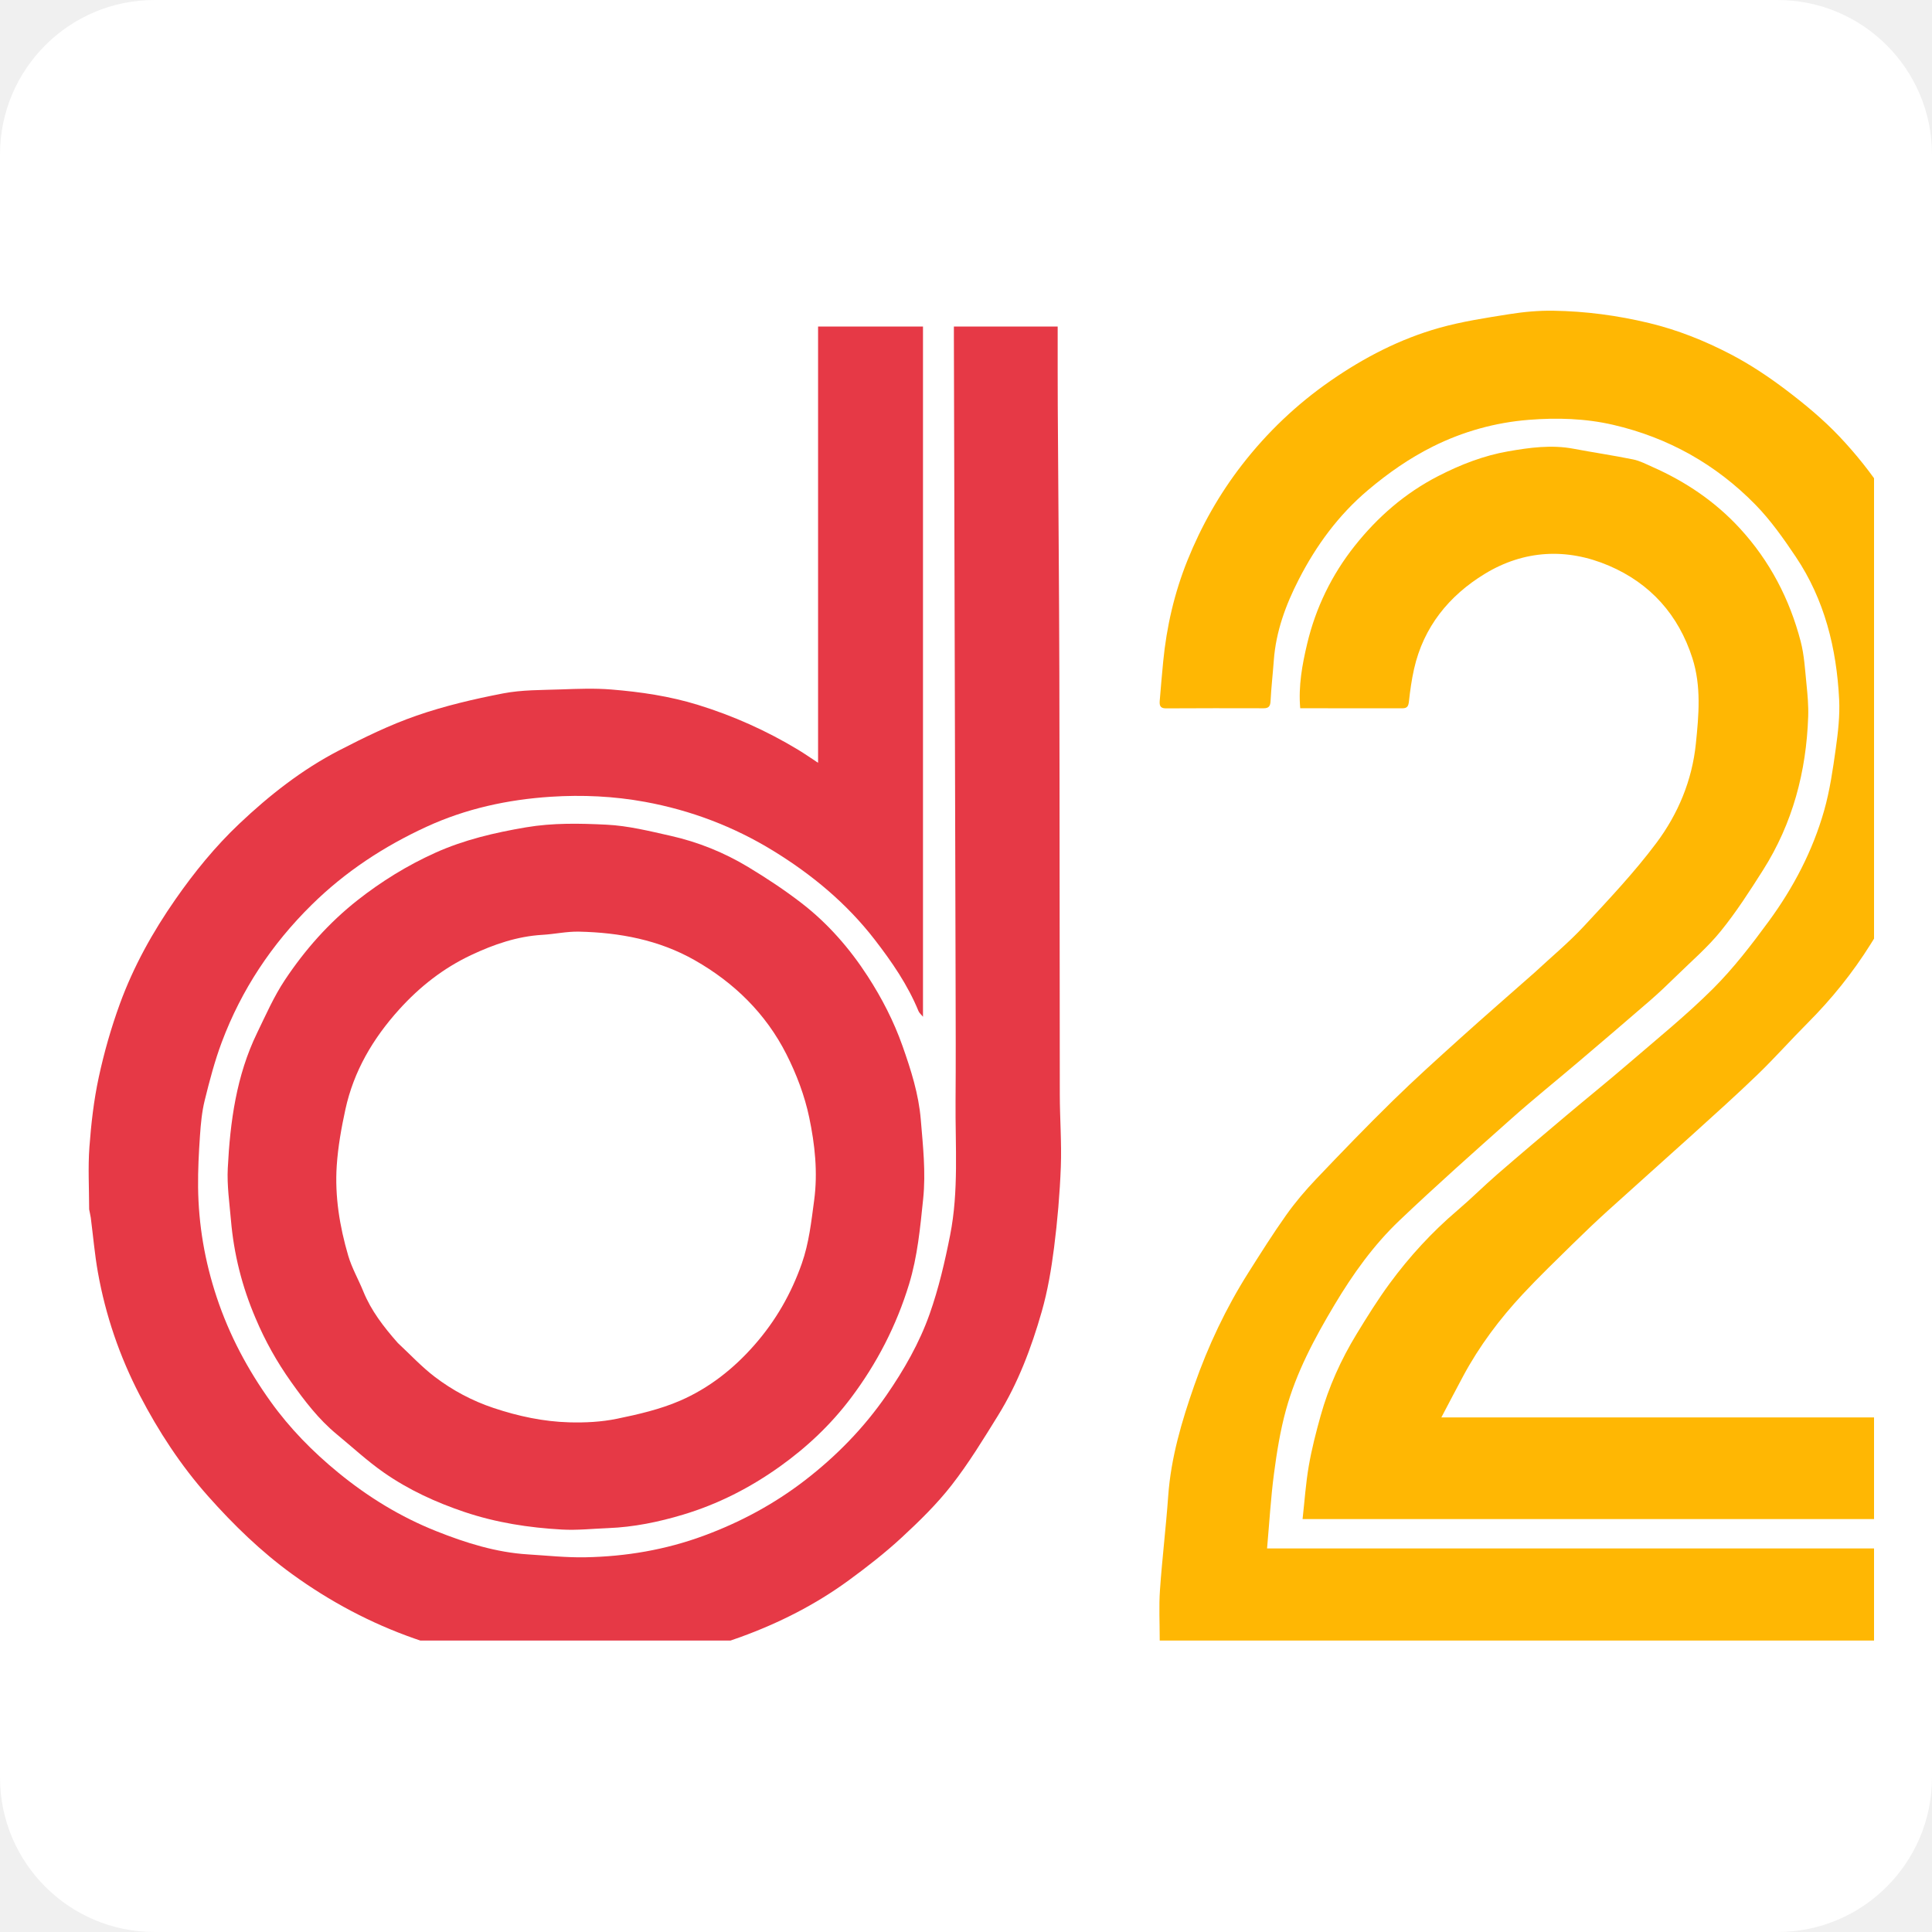
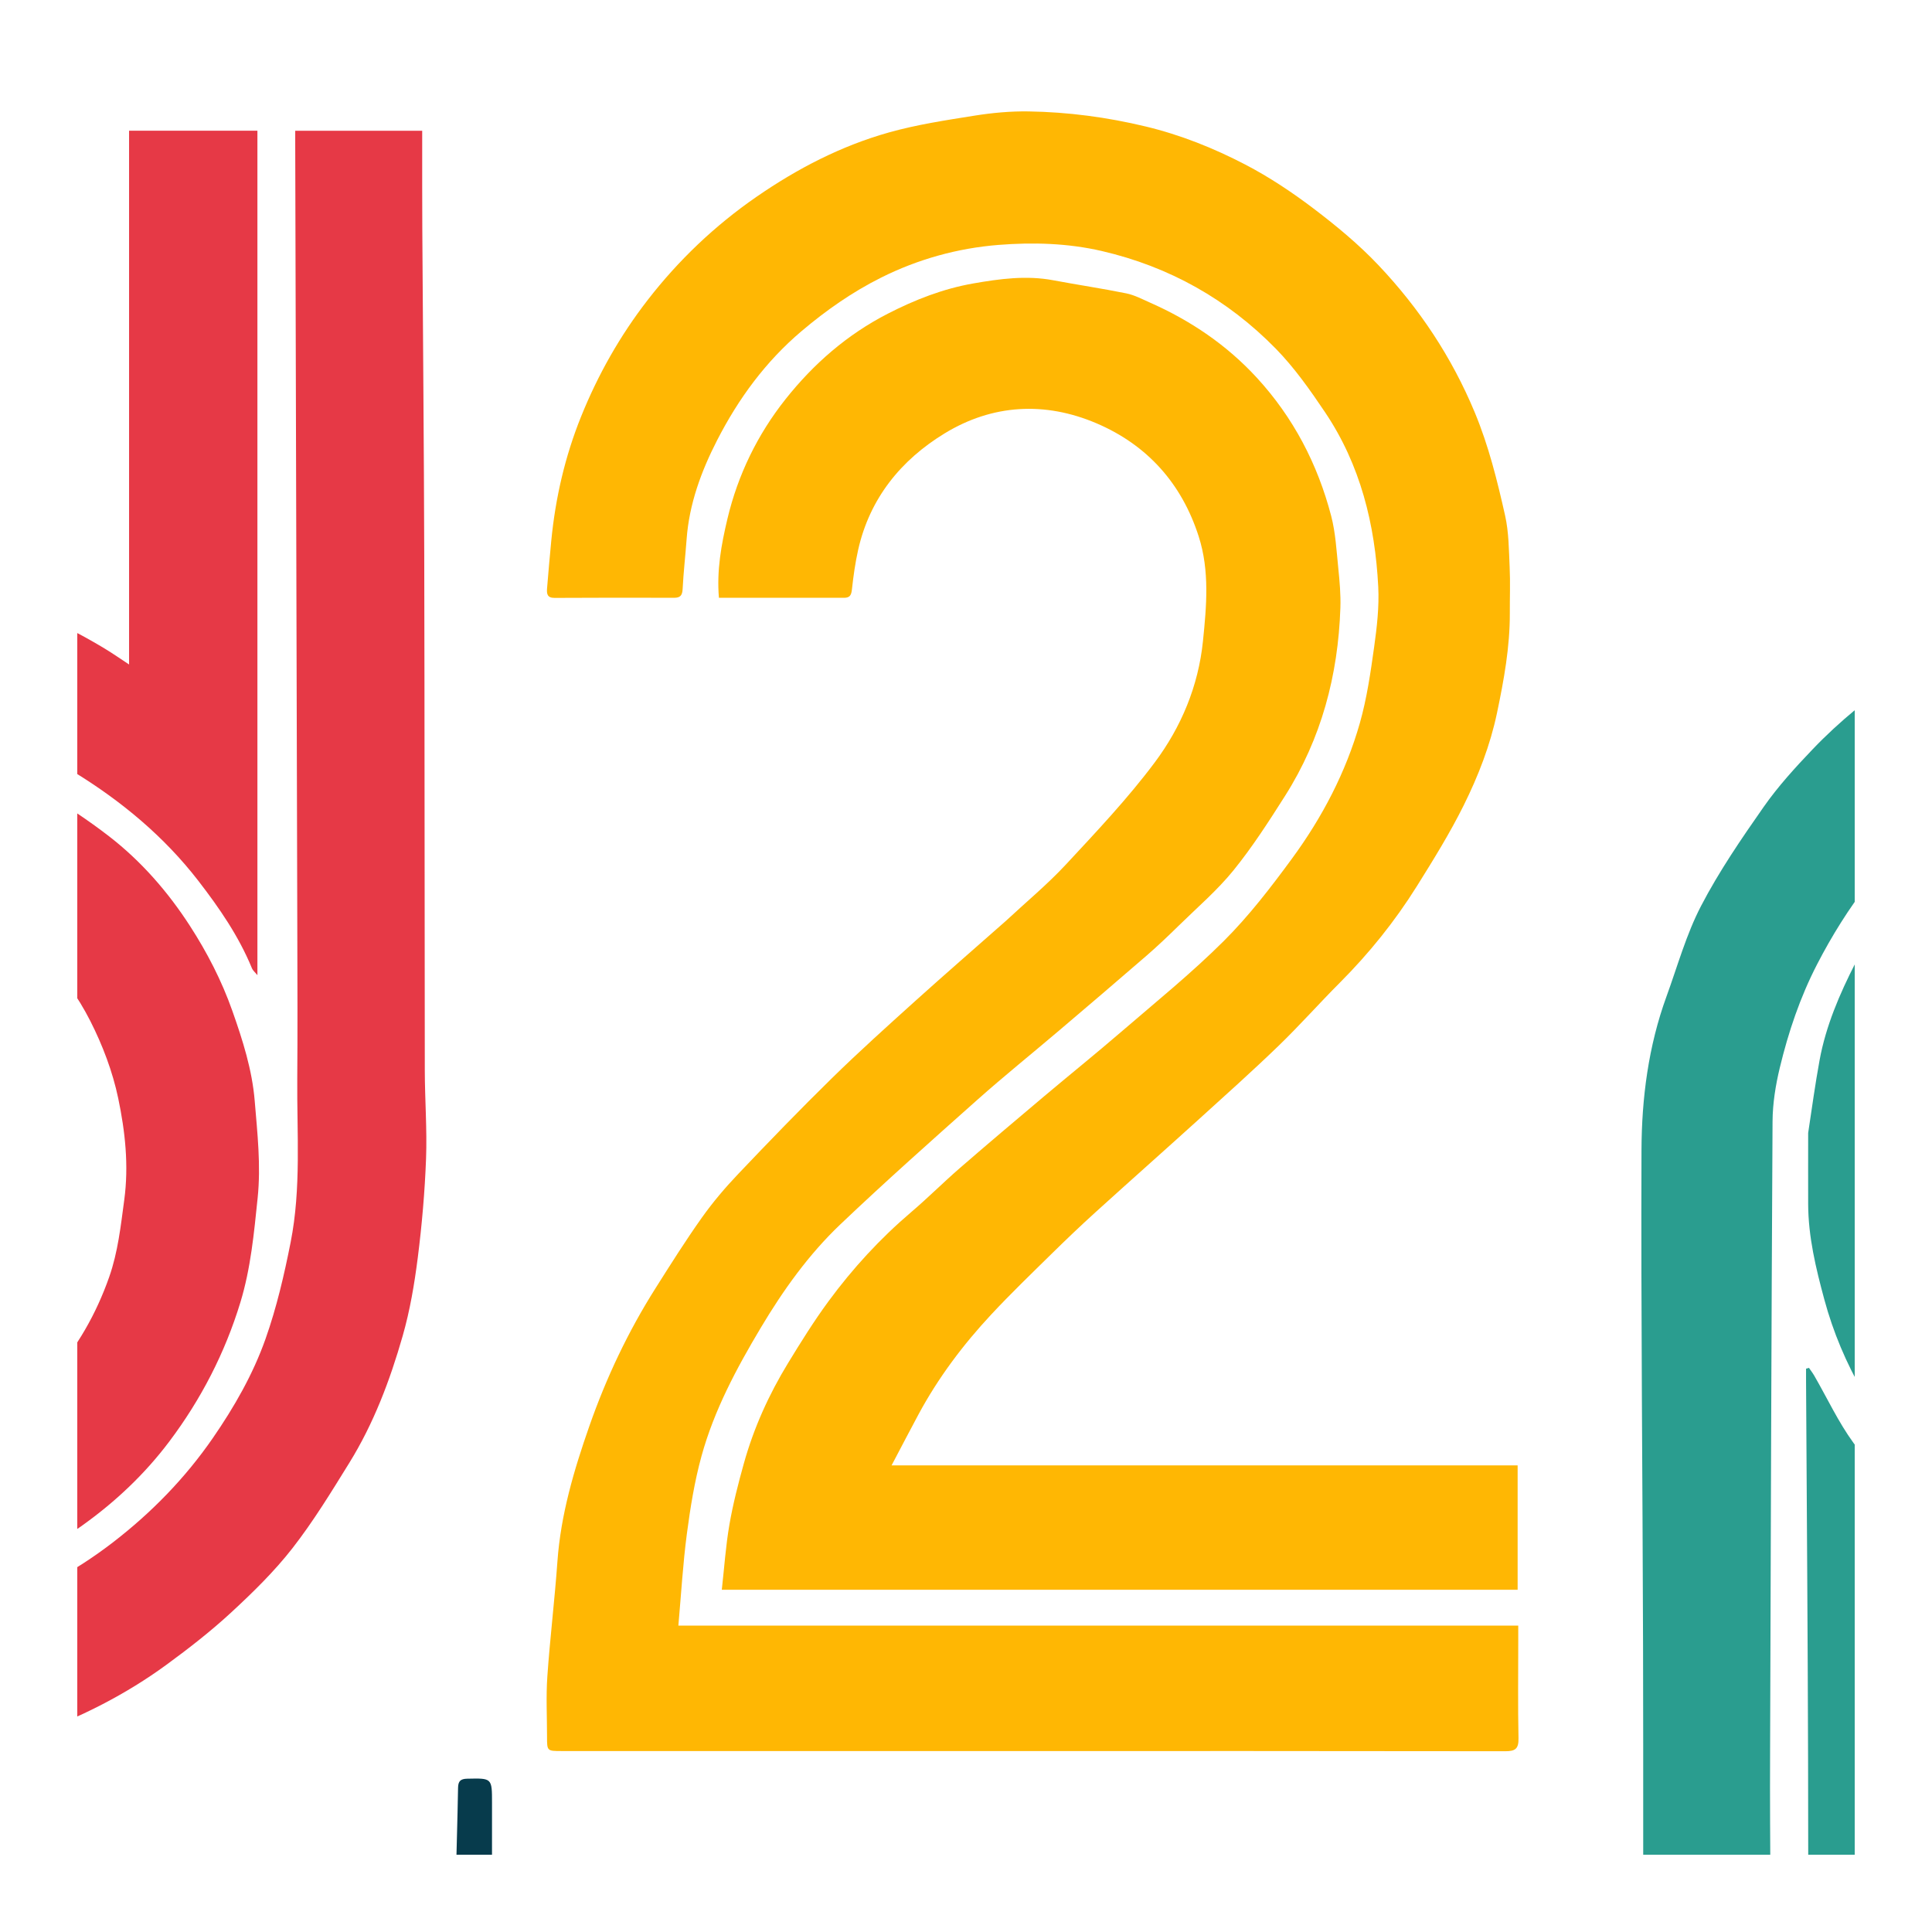
<svg xmlns="http://www.w3.org/2000/svg" viewBox="0 0 100 100">
-   <rect width="100" height="100" rx="8" fill="#ffffff" />
-   <svg viewBox="55 55 1050 780" x="3" y="15.086" width="94" height="69.829">
+   <rect width="100" height="100" fill="#ffffff" />
+   <svg viewBox="470 55 840 830" x="4" y="4" width="92" height="92">
    <path fill="#E63946" opacity="1" stroke="none" d=" M73.036,585.696   C73.02,573.39 72.315,561.507 73.181,549.74   C74.176,536.223 75.725,522.629 78.571,509.399   C81.671,494.987 85.758,480.67 90.813,466.822   C98.678,445.274 109.785,425.301 122.938,406.428   C133.891,390.71 145.907,375.929 159.799,362.783   C177.232,346.286 196.071,331.459 217.439,320.404   C232.006,312.868 246.899,305.596 262.349,300.233   C278.561,294.605 295.469,290.656 312.348,287.392   C323.273,285.279 334.682,285.479 345.889,285.077   C355.566,284.73 365.318,284.35 374.942,285.135   C391.886,286.517 408.696,288.978 425.055,294.033   C445.434,300.328 464.718,308.968 482.953,319.982   C486.827,322.322 490.542,324.929 494.476,327.508   C494.476,243.374 494.476,159.441 494.476,75.26   C514.397,75.26 534.322,75.26 555.131,75.26   C555.131,208.082 555.131,340.86 555.131,474.332   C554.119,473.078 552.998,472.183 552.521,471.024   C546.306,455.894 537.118,442.574 527.207,429.744   C511.014,408.779 490.878,392.09 468.468,378.344   C445.647,364.346 420.805,354.935 394.415,350.1   C376.434,346.805 358.168,345.964 339.981,347.142   C315.038,348.757 290.787,354.024 267.941,364.557   C243.359,375.89 221.105,390.483 201.663,409.642   C178.532,432.436 161.092,458.722 149.728,488.979   C145.618,499.921 142.647,511.336 139.84,522.704   C138.204,529.327 137.579,536.261 137.11,543.097   C136.429,553.011 135.908,562.967 136.019,572.898   C136.261,594.645 139.89,615.762 146.795,636.539   C154.053,658.377 164.654,678.274 177.933,696.818   C189.02,712.302 202.238,725.765 217.053,737.899   C234.359,752.073 253.152,763.573 273.789,771.773   C290.749,778.512 308.234,784.045 326.706,785.183   C337.73,785.862 348.775,787.065 359.789,786.861   C383.3,786.425 406.23,782.576 428.466,774.362   C449.539,766.579 469.077,756.068 486.759,742.454   C504.92,728.47 520.885,712.163 534.012,693.16   C544.173,678.45 553.045,662.957 558.965,646.224   C564.196,631.434 567.796,615.955 570.838,600.528   C575.879,574.974 573.758,548.977 573.963,523.148   C574.138,500.985 574.047,478.819 573.99,456.655   C573.674,331.734 573.332,206.814 573,81.893   C572.994,79.768 572.999,77.642 572.999,75.268   C593.039,75.268 612.635,75.268 633.002,75.268   C633.002,77.192 633,79.11 633.002,81.028   C633.016,94.564 632.977,108.1 633.055,121.636   C633.352,173.037 633.843,224.437 633.97,275.838   C634.17,356.99 634.099,438.143 634.233,519.296   C634.256,533.235 635.347,547.197 634.824,561.106   C634.237,576.72 632.881,592.35 630.912,607.853   C629.332,620.293 627.221,632.806 623.777,644.838   C617.786,665.776 610.081,686.201 598.548,704.831   C590.043,718.569 581.579,732.454 571.673,745.164   C563.135,756.12 553.035,765.995 542.798,775.451   C533.179,784.336 522.771,792.449 512.188,800.188   C492.974,814.238 471.896,824.894 449.506,833.019   C430.539,839.902 411.137,845.199 391.045,846.831   C373.075,848.291 354.955,849.352 336.962,848.76   C311.046,847.907 285.731,842.448 261.241,833.886   C235.821,825 212.165,812.381 190.419,796.615   C172.453,783.589 156.551,768.152 141.754,751.488   C125.978,733.722 113.123,714.025 102.279,693.141   C90.674,670.79 82.511,646.968 78.082,622.075   C76.225,611.636 75.34,601.025 73.972,590.498   C73.783,589.04 73.357,587.613 73.036,585.696  z" />
    <path fill="#2A9D8F" opacity="1" stroke="none" d=" M1211.943,1058.764   C1211.295,1056.918 1210.093,1055.074 1210.084,1053.224   C1209.96,1028.229 1210.002,1003.234 1210.002,978.239   C1210.001,915.752 1210.126,853.264 1209.967,790.777   C1209.768,712.871 1208.944,634.965 1209.23,557.062   C1209.32,532.446 1212.49,507.892 1221.026,484.451   C1226.26,470.079 1230.376,455.093 1237.379,441.624   C1245.868,425.298 1256.386,409.941 1266.964,394.821   C1273.739,385.137 1281.826,376.274 1290.007,367.693   C1302.856,354.217 1317.347,342.6 1332.703,332.027   C1352.513,318.386 1373.775,307.592 1396.483,299.883   C1414.992,293.599 1433.68,287.636 1453.525,286.977   C1471.4,286.383 1489.279,285.019 1507.141,285.232   C1518.757,285.37 1530.55,286.802 1541.898,289.31   C1557.327,292.72 1572.827,296.628 1587.52,302.324   C1602.555,308.153 1616.852,316.03 1631.111,323.683   C1648.105,332.804 1662.999,344.862 1677.435,357.665   C1691.097,369.783 1703.423,383.006 1713.829,397.868   C1723.017,410.99 1731.695,424.558 1739.451,438.565   C1744.982,448.553 1748.319,459.73 1753.156,470.134   C1761.391,487.844 1764.47,506.93 1767.629,525.833   C1769.821,538.948 1769.425,552.511 1769.977,565.882   C1770.943,589.273 1768.346,612.352 1761.97,634.822   C1757.318,651.218 1752.819,667.923 1745.655,683.279   C1735.634,704.762 1723.592,725.392 1707.93,743.501   C1698.987,753.841 1690.463,764.762 1680.275,773.749   C1667.088,785.383 1652.827,795.929 1638.307,805.891   C1618.779,819.287 1597.183,828.772 1574.676,836.103   C1558.484,841.377 1541.974,845.609 1524.994,846.879   C1507.36,848.199 1489.621,849.196 1471.961,848.811   C1448.209,848.293 1424.994,843.158 1402.836,834.842   C1384.917,828.117 1367.646,819.554 1351.898,808.356   C1350.869,807.624 1349.725,807.054 1347.999,806.033   C1347.999,808.537 1347.999,810.302 1347.999,812.067   C1347.999,850.393 1347.871,888.719 1348.034,927.044   C1348.211,968.818 1348.663,1010.591 1348.964,1052.364   C1348.977,1054.168 1348.676,1055.974 1347.685,1057.928   C1327.616,1058.143 1308.383,1058.211 1289.151,1058.279   C1288.771,1056.426 1288.062,1054.573 1288.061,1052.72   C1287.999,983.732 1288.129,914.744 1287.958,845.756   C1287.81,785.847 1287.332,725.938 1287.001,666.029   C1286.991,664.122 1287,662.214 1287,660.307   C1287.457,660.174 1287.914,660.04 1288.371,659.907   C1289.21,661.138 1290.132,662.321 1290.875,663.608   C1297.003,674.227 1302.231,685.495 1309.4,695.354   C1320.838,711.084 1334.287,725.039 1349.552,737.409   C1362.622,747.999 1376.566,757.008 1391.412,764.536   C1410.006,773.965 1429.645,781.143 1450.39,783.791   C1466.39,785.834 1482.669,787.202 1498.756,786.701   C1521.176,786.003 1542.998,781.614 1564.293,773.484   C1584.791,765.658 1603.782,755.508 1620.929,742.261   C1647.288,721.896 1668.379,696.865 1683.672,667.017   C1693.085,648.642 1699.608,629.33 1703.697,609.233   C1705.65,599.636 1706.369,589.724 1706.875,579.914   C1707.401,569.721 1707.764,559.406 1706.797,549.279   C1705.669,537.467 1703.085,525.789 1701.02,514.073   C1697.954,496.673 1690.933,480.606 1682.838,465.176   C1674.151,448.618 1663.518,433.284 1650.953,419.181   C1635.27,401.578 1616.971,387.496 1596.887,375.575   C1575.75,363.029 1552.906,354.663 1528.782,350.149   C1510.318,346.695 1491.522,345.891 1472.84,347.163   C1444.952,349.062 1418.086,355.8 1393.104,368.573   C1377.062,376.775 1362.084,386.623 1348.082,398.248   C1324.272,418.015 1306.282,441.95 1292.2,469.245   C1284.178,484.793 1278.66,501.195 1274.595,518.07   C1272.603,526.337 1271.216,534.972 1271.167,543.45   C1270.601,642.715 1270.338,741.981 1270.006,841.247   C1269.969,852.501 1269.949,863.755 1270.009,875.009   C1270.323,934.331 1270.677,993.653 1270.959,1052.975   C1270.97,1055.369 1272.173,1058.699 1267.097,1058.703   C1248.663,1058.337 1230.983,1058.256 1213.303,1058.209   C1212.85,1058.208 1212.396,1058.571 1211.943,1058.764  z" />
    <path fill="#FFB703" opacity="1" stroke="none" d=" M1078,705.993   C1102.468,705.993 1126.435,705.993 1150.695,705.993   C1150.695,725.759 1150.695,745.155 1150.695,764.774   C1025.582,764.774 900.512,764.774 774.595,764.774   C775.77,754.329 776.45,744.075 778.191,734.005   C779.875,724.264 782.355,714.628 785.015,705.093   C789.688,688.338 796.811,672.568 805.857,657.737   C811.927,647.786 818.111,637.851 825.009,628.47   C836.402,612.976 849.368,598.852 864.067,586.337   C871.961,579.615 879.304,572.249 887.138,565.453   C900.276,554.055 913.567,542.833 926.867,531.624   C938.913,521.471 951.19,511.59 963.123,501.309   C979.55,487.157 996.482,473.475 1011.81,458.2   C1023.726,446.326 1034.133,432.773 1044.113,419.162   C1058.36,399.732 1069.528,378.43 1076.134,355.179   C1079.447,343.519 1081.188,331.354 1082.875,319.31   C1084.195,309.882 1085.303,300.239 1084.821,290.778   C1083.32,261.303 1076.402,233.189 1059.716,208.353   C1052.637,197.816 1045.202,187.241 1036.363,178.218   C1013.577,154.956 986.017,139.479 954.169,132.107   C938.107,128.39 921.646,127.926 905.382,129.22   C886.029,130.76 867.328,135.951 849.864,144.682   C836.291,151.467 823.959,160.091 812.308,169.945   C795.255,184.369 782.427,201.959 772.393,221.515   C764.911,236.098 759.193,251.555 757.97,268.244   C757.395,276.098 756.488,283.931 756.087,291.792   C755.935,294.769 755.061,295.996 752.054,295.988   C733.221,295.942 714.388,295.922 695.555,296.038   C692.009,296.06 691.812,294.008 692.018,291.501   C692.637,283.991 693.275,276.482 694.007,268.982   C695.975,248.826 700.456,229.33 708.05,210.455   C716.053,190.562 726.541,172.071 739.569,155.252   C754.121,136.465 771.287,120.111 790.953,106.514   C810.279,93.151 830.967,82.43 853.556,76.076   C866.766,72.36 880.479,70.288 894.07,68.125   C902.481,66.786 911.096,65.999 919.602,66.133   C938.262,66.427 956.655,68.864 974.903,73.25   C991.443,77.226 1007.027,83.47 1021.922,91.215   C1033.249,97.105 1044.047,104.293 1054.234,112.02   C1065.056,120.228 1075.661,129.012 1084.975,138.857   C1104.221,159.201 1119.536,182.199 1130.411,208.328   C1137.01,224.183 1141.053,240.567 1144.768,257.094   C1146.553,265.03 1146.548,273.41 1146.929,281.609   C1147.261,288.781 1146.974,295.98 1147.004,303.167   C1147.072,319.182 1144.222,334.796 1140.949,350.401   C1137.732,365.738 1132.084,380.227 1125.197,394.099   C1118.658,407.271 1110.848,419.853 1103.036,432.344   C1092.672,448.914 1080.457,464.075 1066.621,477.939   C1056.827,487.752 1047.618,498.159 1037.648,507.783   C1025.289,519.712 1012.478,531.178 999.745,542.713   C983.604,557.335 967.295,571.77 951.161,586.399   C944.154,592.752 937.304,599.288 930.559,605.919   C920.914,615.401 911.159,624.793 901.942,634.68   C888.559,649.036 876.813,664.672 867.491,682.02   C863.389,689.652 859.396,697.342 854.833,705.993   C929.99,705.993 1003.745,705.993 1078,705.993  z" />
    <path fill="#FFB703" opacity="1" stroke="none" d=" M908.781,448.745   C918.473,439.717 928.466,431.454 937.215,422.037   C951.732,406.413 966.478,390.814 979.212,373.773   C991.703,357.055 999.802,337.725 1001.976,316.542   C1003.677,299.964 1005.183,283.266 999.981,267.017   C991.972,242.001 975.694,223.792 951.711,213.544   C927.342,203.131 902.551,204.481 879.918,218.28   C859.277,230.864 844.52,248.957 839.04,273.29   C837.655,279.442 836.781,285.733 836.095,292.006   C835.805,294.66 835.179,296.003 832.351,295.998   C812.727,295.96 793.103,295.978 773.235,295.978   C772.122,283.019 774.388,270.736 777.254,258.671   C782.192,237.884 791.462,218.848 804.672,202.182   C817.89,185.507 833.696,171.669 852.989,161.751   C865.965,155.08 879.288,149.908 893.49,147.425   C905.913,145.253 918.524,143.532 931.244,145.931   C942.723,148.095 954.293,149.794 965.738,152.121   C969.623,152.91 973.298,154.869 976.98,156.496   C996.173,164.979 1013.25,176.537 1027.483,192.031   C1044.718,210.794 1056.182,232.811 1062.585,257.336   C1064.665,265.303 1065.095,273.729 1065.939,281.979   C1066.577,288.213 1067.14,294.519 1066.929,300.765   C1065.854,332.595 1057.953,362.538 1040.783,389.597   C1033.138,401.643 1025.376,413.733 1016.415,424.789   C1008.772,434.22 999.393,442.255 990.675,450.799   C985.696,455.678 980.643,460.502 975.377,465.068   C961.644,476.977 947.803,488.763 933.953,500.536   C921.117,511.448 907.974,522.013 895.391,533.207   C873.578,552.613 851.737,572.015 830.589,592.135   C815.616,606.379 803.612,623.212 793.007,640.978   C781.524,660.214 770.957,679.959 764.995,701.641   C761.699,713.624 759.706,726.042 758.079,738.389   C756.208,752.577 755.391,766.903 754.066,781.733   C886.867,781.733 1018.593,781.733 1150.988,781.733   C1150.988,784.452 1150.988,786.71 1150.988,788.968   C1150.988,804.301 1150.785,819.638 1151.105,834.964   C1151.209,839.906 1149.608,841.1 1144.888,841.093   C1065.224,840.967 985.56,841.003 905.897,841.003   C836.899,841.003 767.902,841.003 698.904,841.002   C692.012,841.002 692,840.995 692,834.231   C691.999,824.749 691.488,815.229 692.144,805.792   C693.406,787.634 695.62,769.543 696.913,751.387   C698.489,729.251 704.724,708.238 711.965,687.531   C719.961,664.664 730.285,642.793 743.27,622.278   C750.385,611.037 757.478,599.758 765.174,588.917   C770.361,581.611 776.233,574.708 782.412,568.209   C796.957,552.91 811.629,537.714 826.708,522.945   C839.418,510.496 852.659,498.579 865.876,486.662   C879.962,473.962 894.296,461.537 908.781,448.745  z" />
    <path fill="#E63946" opacity="1" stroke="none" d=" M169.256,648.649   C161.387,630.289 156.703,611.504 155.022,592.001   C154.158,581.984 152.676,571.885 153.184,561.911   C154.551,535.016 158.136,508.426 170.092,483.788   C175.145,473.374 179.842,462.632 186.22,453.05   C197.822,435.62 211.602,420.008 228.244,406.92   C242.132,395.997 256.976,386.848 272.994,379.606   C289.751,372.03 307.48,367.901 325.604,364.824   C341.15,362.184 356.736,362.531 372.2,363.291   C384.64,363.903 397.032,366.993 409.274,369.745   C425.142,373.312 440.198,379.397 454.11,387.799   C464.718,394.206 475.132,401.074 484.933,408.642   C500.185,420.419 512.822,434.923 523.238,451.037   C531.359,463.598 538.236,476.906 543.286,491.212   C548.197,505.124 552.651,519.106 553.854,533.754   C555.104,548.984 556.839,564.175 555.236,579.65   C553.513,596.288 551.992,612.84 547.094,628.923   C539.796,652.881 528.448,674.844 513.457,694.759   C501.928,710.074 488.071,723.183 472.352,734.403   C455.141,746.688 436.643,756.128 416.442,762.199   C402.318,766.444 387.922,769.412 373.12,769.987   C364.196,770.334 355.234,771.319 346.355,770.821   C327.213,769.75 308.37,766.843 290.036,760.667   C273.484,755.091 257.773,747.879 243.516,737.949   C233.914,731.261 225.259,723.21 216.201,715.744   C205.687,707.078 197.526,696.358 189.706,685.336   C181.63,673.952 174.823,661.871 169.256,648.649  M251.527,662.977   C258.614,669.552 265.243,676.726 272.898,682.554   C283.16,690.365 294.502,696.413 306.922,700.555   C321.172,705.307 335.693,708.417 350.615,708.831   C359.788,709.086 369.202,708.618 378.158,706.775   C390.563,704.222 403.179,701.317 414.725,696.305   C431.342,689.092 445.523,677.968 457.65,664.156   C469.948,650.148 478.936,634.484 485.081,616.979   C489.234,605.147 490.535,592.889 492.197,580.565   C494.4,564.239 492.625,548.178 489.343,532.509   C486.708,519.928 481.97,507.444 476.135,495.947   C464.252,472.533 445.996,454.641 423.184,441.665   C402.483,429.89 379.727,425.645 356.231,425.131   C349.206,424.977 342.159,426.567 335.1,426.977   C320.496,427.824 306.978,432.511 293.951,438.643   C277.88,446.207 264.192,456.929 252.23,470.18   C237.089,486.952 226.02,505.771 221.193,527.879   C218.855,538.59 216.91,549.505 216.182,560.42   C215.004,578.104 217.85,595.547 222.825,612.497   C224.915,619.617 228.731,626.217 231.545,633.142   C236.059,644.253 243.228,653.564 251.527,662.977  z" />
    <path fill="#2A9D8F" opacity="1" stroke="none" d=" M1287.999,548.902   C1289.78,537.119 1291.33,525.759 1293.397,514.494   C1296.37,498.292 1302.887,483.182 1310.272,468.708   C1315.948,457.584 1323.722,447.434 1331.308,437.415   C1336.98,429.924 1343.435,422.907 1350.25,416.424   C1367.674,399.85 1387.755,387.2 1409.953,377.954   C1427.887,370.484 1446.565,365.91 1465.887,363.992   C1482.7,362.322 1499.549,361.803 1516.216,365.012   C1530.171,367.699 1544.44,369.829 1557.736,374.552   C1570.837,379.206 1583.181,386.3 1595.331,393.244   C1611.189,402.306 1625.331,413.944 1637.031,427.897   C1646.876,439.636 1655.666,452.375 1663.906,465.318   C1675.714,483.865 1681.385,504.962 1686.675,526.06   C1687.826,530.647 1688.288,535.484 1688.451,540.226   C1688.851,551.891 1688.895,563.569 1689.075,575.241   C1689.085,575.907 1688.986,576.575 1689.012,577.238   C1689.677,594.491 1686.106,611.06 1681.301,627.502   C1673.759,653.313 1661.168,676.269 1644.432,697.306   C1631.294,713.82 1615.739,727.362 1598.301,738.879   C1578.604,751.889 1557.186,761.032 1534.06,766.004   C1515.263,770.045 1496.186,772.02 1477.038,770.887   C1446.53,769.082 1417.336,761.732 1390.497,746.668   C1372.585,736.615 1355.946,724.635 1342.056,709.422   C1320.413,685.72 1304.07,658.825 1295.626,627.579   C1291.638,612.823 1288.049,597.965 1287.998,582.532   C1287.962,571.478 1287.997,560.423 1287.999,548.902  M1500.492,425.962   C1492.801,425.976 1485.108,425.888 1477.419,426.026   C1461.011,426.321 1445.578,430.321 1430.447,436.829   C1409.947,445.647 1393.401,459.077 1379.824,476.446   C1369.796,489.275 1361.396,503.05 1357.666,519.143   C1354.936,530.922 1351.394,542.67 1350.252,554.627   C1348.103,577.133 1351.594,599.3 1359.141,620.564   C1365.792,639.3 1376.508,655.711 1390.803,669.671   C1404.26,682.815 1419.059,693.542 1437.213,699.813   C1450.991,704.573 1464.938,707.957 1479.307,708.826   C1497.99,709.956 1516.219,706.904 1534.162,701.136   C1556.167,694.062 1574.068,681.34 1589.79,664.783   C1603.476,650.369 1613.525,633.895 1619.477,615.014   C1622.961,603.959 1626.395,592.848 1626.11,580.964   C1625.81,568.422 1627.42,555.657 1625.622,543.366   C1622.458,521.728 1614.762,501.411 1601.898,483.371   C1590.774,467.77 1577.153,454.904 1560.751,444.892   C1542.476,433.737 1522.701,427.578 1500.492,425.962  z" />
    <path fill="#073B4C" opacity="1" stroke="none" d=" M997.123,949.039   C996.461,942.133 997.003,934.835 994.904,928.397   C989.31,911.237 968.504,909.732 955.126,917.436   C941.219,925.444 936.945,938.671 936.177,953.149   C935.147,972.571 935.186,992.057 935.111,1011.517   C935.094,1016.023 933.666,1017.222 929.367,1017.08   C917.165,1016.677 919.105,1018.51 919.026,1006.754   C918.916,990.259 919.196,973.759 918.913,957.269   C918.777,949.338 917.701,941.425 917.113,933.499   C916.092,919.709 901.964,910.798 887.955,913.273   C870.083,916.431 858.131,932.928 857.959,947.717   C857.712,969.007 857.192,990.295 857.023,1011.586   C856.991,1015.594 856.004,1017.131 851.73,1017.095   C840.002,1016.996 840,1017.178 840,1005.618   C840,972.128 840.091,938.636 839.898,905.146   C839.87,900.383 841.104,898.764 846.008,898.944   C858.044,899.387 856.953,897.52 857.008,909.977   C857.016,911.803 857.009,913.63 857.009,916.851   C867.879,903.9 880.014,896.003 896.826,896.859   C914.036,897.735 925.492,905.827 931.746,921.886   C936.166,917.071 940.174,912.518 944.38,908.155   C957.389,894.664 984.952,892.575 998.906,904.625   C1008.43,912.849 1013.428,923.82 1013.837,936.152   C1014.674,961.424 1014.616,986.724 1015.044,1012.011   C1015.104,1015.529 1014.207,1017.131 1010.323,1017.063   C994.29,1016.783 997.302,1018.664 997.089,1004.398   C997.037,1000.899 997.07,997.4 997.317,993.091   C997.704,978.804 997.855,965.328 997.934,951.851   C997.939,950.915 997.406,949.976 997.123,949.039  z" />
    <path fill="#073B4C" opacity="1" stroke="none" d=" M583.241,900.057   C595.076,896.055 606.77,896.241 618.529,898.017   C630.874,899.882 639.401,908.144 648.851,917.059   C648.851,911.74 648.768,907.513 648.866,903.289   C649.213,888.336 649.695,873.386 649.95,858.433   C650.005,855.212 651.086,854.143 654.33,854.074   C666.002,853.824 666,853.714 666,865.561   C666,914.032 665.933,962.504 666.105,1010.974   C666.123,1015.831 664.719,1017.205 659.924,1017.113   C646.555,1016.859 649.576,1017.454 648.865,1006.002   C648.773,1004.516 648.853,1003.02 648.853,1001.801   C642.211,1006.201 635.965,1011.589 628.758,1014.858   C612.807,1022.092 596.249,1022.883 580.165,1014.996   C554.607,1002.463 542.618,981.136 544.287,953.293   C545.799,928.083 560.153,910.72 583.241,900.057  M649.062,969.638   C651.781,956.035 650.699,943.307 642.315,931.454   C633.107,918.436 614.782,910.754 599.162,913.231   C574.757,917.102 557.821,941.125 561.943,965.761   C564.063,978.431 570.174,988.576 580.213,995.974   C596.541,1008.007 617.327,1006.797 633.767,995.204   C641.853,989.502 647.673,981.044 649.062,969.638  z" />
    <path fill="#073B4C" opacity="1" stroke="none" d=" M751.037,897.003   C770.021,895.523 785.431,901.977 797.866,915.486   C806.509,924.876 811.873,935.991 812.958,948.809   C813.992,961.008 813.793,961.024 801.575,961.024   C773.421,961.024 745.268,961.023 717.114,961.025   C710.13,961.026 710.147,961.029 710.985,967.849   C713.431,987.737 727.398,1001.351 745.715,1003.639   C764.432,1005.978 780.83,1000.487 791.865,983.71   C796.49,976.679 796.586,976.743 803.745,980.363   C810.738,983.899 811.209,985.294 806.779,991.708   C796.664,1006.349 783.459,1017.395 765.497,1019.443   C737.875,1022.59 717.274,1017.658 701.553,990.822   C686.23,964.667 690.972,932.441 712.679,911.912   C723.219,901.944 735.694,896.306 751.037,897.003  M758.121,913.021   C753.008,913.369 747.826,913.305 742.794,914.143   C728.243,916.565 714.403,931.14 712.705,945.599   C740.172,945.599 767.606,945.599 795.577,945.599   C792.785,936.383 789.005,928.544 781.614,922.734   C774.911,917.465 767.265,914.625 758.121,913.021  z" />
    <path fill="#073B4C" opacity="1" stroke="none" d=" M192.677,1013.768   C171.98,1023.747 151.752,1022.824 133.052,1010.677   C117.449,1000.541 108.242,985.656 105.81,966.552   C103.582,949.06 107.494,933.23 118.161,919.87   C128.743,906.617 142.405,897.123 160.525,897.045   C166.318,897.02 172.125,897.362 177.904,897.816   C188.631,898.658 196.551,904.998 204.193,911.731   C206.306,913.594 208.186,915.721 211.011,918.572   C211.011,912.836 211.119,907.97 210.97,903.113   C210.88,900.163 211.868,898.951 214.973,899.007   C231.038,899.296 227.838,897.201 227.916,911.248   C228.094,943.217 227.972,975.188 227.972,1007.158   C227.972,1010.301 227.972,1013.445 227.972,1016.997   C223.537,1016.997 219.57,1016.841 215.621,1017.044   C212.205,1017.22 210.76,1016.02 210.951,1012.48   C211.173,1008.386 211.003,1004.272 211.003,1000.184   C204.773,1004.826 198.889,1009.21 192.677,1013.768  M156.674,1003.018   C171.007,1006.155 184.61,1003.583 195.704,994.434   C212.678,980.434 216.276,957.566 207.465,938.304   C196.735,914.846 167.264,906.216 144.94,918.823   C130.304,927.088 119.489,949.396 122.894,965.673   C126.857,984.616 137.116,997.357 156.674,1003.018  z" />
    <path fill="#073B4C" opacity="1" stroke="none" d=" M418.377,909.299   C435.266,895.835 454.084,894.433 473.865,899.064   C482.016,900.972 488.268,906.38 494.32,911.86   C496.389,913.734 498.264,915.822 501.005,918.601   C501.005,912.962 501.124,908.223 500.963,903.494   C500.858,900.403 501.744,898.926 505.159,899.004   C519.644,899.332 516.891,897.173 516.95,910.293   C517.1,943.789 516.882,977.286 517.124,1010.781   C517.162,1015.995 515.553,1017.31 510.608,1017.098   C499.552,1016.626 501.165,1018.398 501.009,1007.504   C500.973,1005.058 501.003,1002.612 501.003,999.158   C496.409,1003.158 492.758,1006.68 488.758,1009.749   C480.238,1016.285 470.487,1019.529 459.754,1020.016   C448.454,1020.528 437.732,1019.046 427.595,1013.38   C410.182,1003.647 399.791,988.889 396.121,969.642   C391.506,945.44 399.934,925.594 418.377,909.299  M500.078,971.497   C503.939,960.347 502.317,949.341 497.84,938.991   C489.018,918.598 465.787,908.506 444.267,914.737   C416.565,922.758 402.182,956.572 419.977,984.264   C430.007,999.872 445.286,1006.231 463.347,1003.712   C481.803,1001.138 494.452,990.578 500.078,971.497  z" />
    <path fill="#073B4C" opacity="1" stroke="none" d=" M271.002,960.833   C271.915,984.25 291.966,1003.519 314.899,1004.091   C327.246,1004.399 338.765,1002.426 348.864,994.996   C351.786,992.846 354.413,990.218 356.869,987.53   C359.339,984.826 361.853,984.357 364.742,986.484   C374.731,993.838 375.906,992.051 366.597,1001.676   C354.763,1013.913 339.746,1019.57 322.727,1020.023   C311.169,1020.33 299.883,1019.696 289.248,1014.282   C270.513,1004.744 258.307,990.521 254.897,969.241   C251.518,948.155 257.388,929.884 272.141,915.006   C282.472,904.587 295.366,897.865 310.485,897.109   C323.129,896.477 335.794,896.398 347.664,902.02   C357.24,906.555 365.957,912.106 371.379,921.653   C371.788,922.374 372.736,923.6 372.648,923.675   C369.391,926.463 366.176,929.349 362.608,931.693   C361.734,932.267 359.049,931.528 358.238,930.539   C342.71,911.601 318.284,909.08 298.958,916.293   C284.1,921.838 269.119,938.873 271.002,960.833  z" />
    <path fill="#073B4C" opacity="1" stroke="none" d=" M1141.344,905.291   C1128.415,934.816 1115.615,963.974 1102.949,993.191   C1094.057,1013.704 1085.296,1034.274 1076.605,1054.874   C1075.066,1058.521 1073.102,1060.532 1068.813,1060.08   C1065.096,1059.689 1061.305,1059.999 1056.269,1059.999   C1059.078,1053.439 1061.379,1048.029 1063.709,1042.633   C1068.169,1032.301 1072.587,1021.95 1077.155,1011.666   C1078.441,1008.771 1078.654,1006.351 1077.228,1003.242   C1065.135,976.871 1053.238,950.409 1041.372,923.934   C1038.391,917.283 1035.811,910.453 1032.9,903.768   C1031.53,900.623 1032.002,898.945 1035.749,899.075   C1035.915,899.081 1036.082,899.08 1036.248,899.074   C1048.114,898.651 1048.237,898.596 1053.135,909.447   C1062.197,929.525 1071.063,949.692 1080.095,969.785   C1082.535,975.211 1085.279,980.5 1088.161,986.423   C1093.321,974.63 1098.237,963.411 1103.138,952.186   C1110.374,935.615 1117.564,919.023 1124.898,902.494   C1125.493,901.153 1126.969,899.361 1128.152,899.268   C1132.896,898.898 1137.685,899.115 1143.283,899.115   C1142.525,901.638 1142.028,903.293 1141.344,905.291  z" />
    <path fill="#00A955" opacity="1" stroke="none" d=" M1289.448,1058.538   C1308.383,1058.211 1327.616,1058.143 1347.281,1058.133   C1346.958,1058.457 1346.203,1058.956 1345.448,1058.956   C1326.881,1058.935 1308.313,1058.861 1289.448,1058.538  z" />
    <path fill="#00AA55" opacity="1" stroke="none" d=" M1212.41,1058.853   C1212.396,1058.571 1212.85,1058.208 1213.303,1058.209   C1230.983,1058.256 1248.663,1058.337 1266.692,1058.642   C1248.986,1058.895 1230.932,1058.918 1212.41,1058.853  z" />
  </svg>
</svg>
